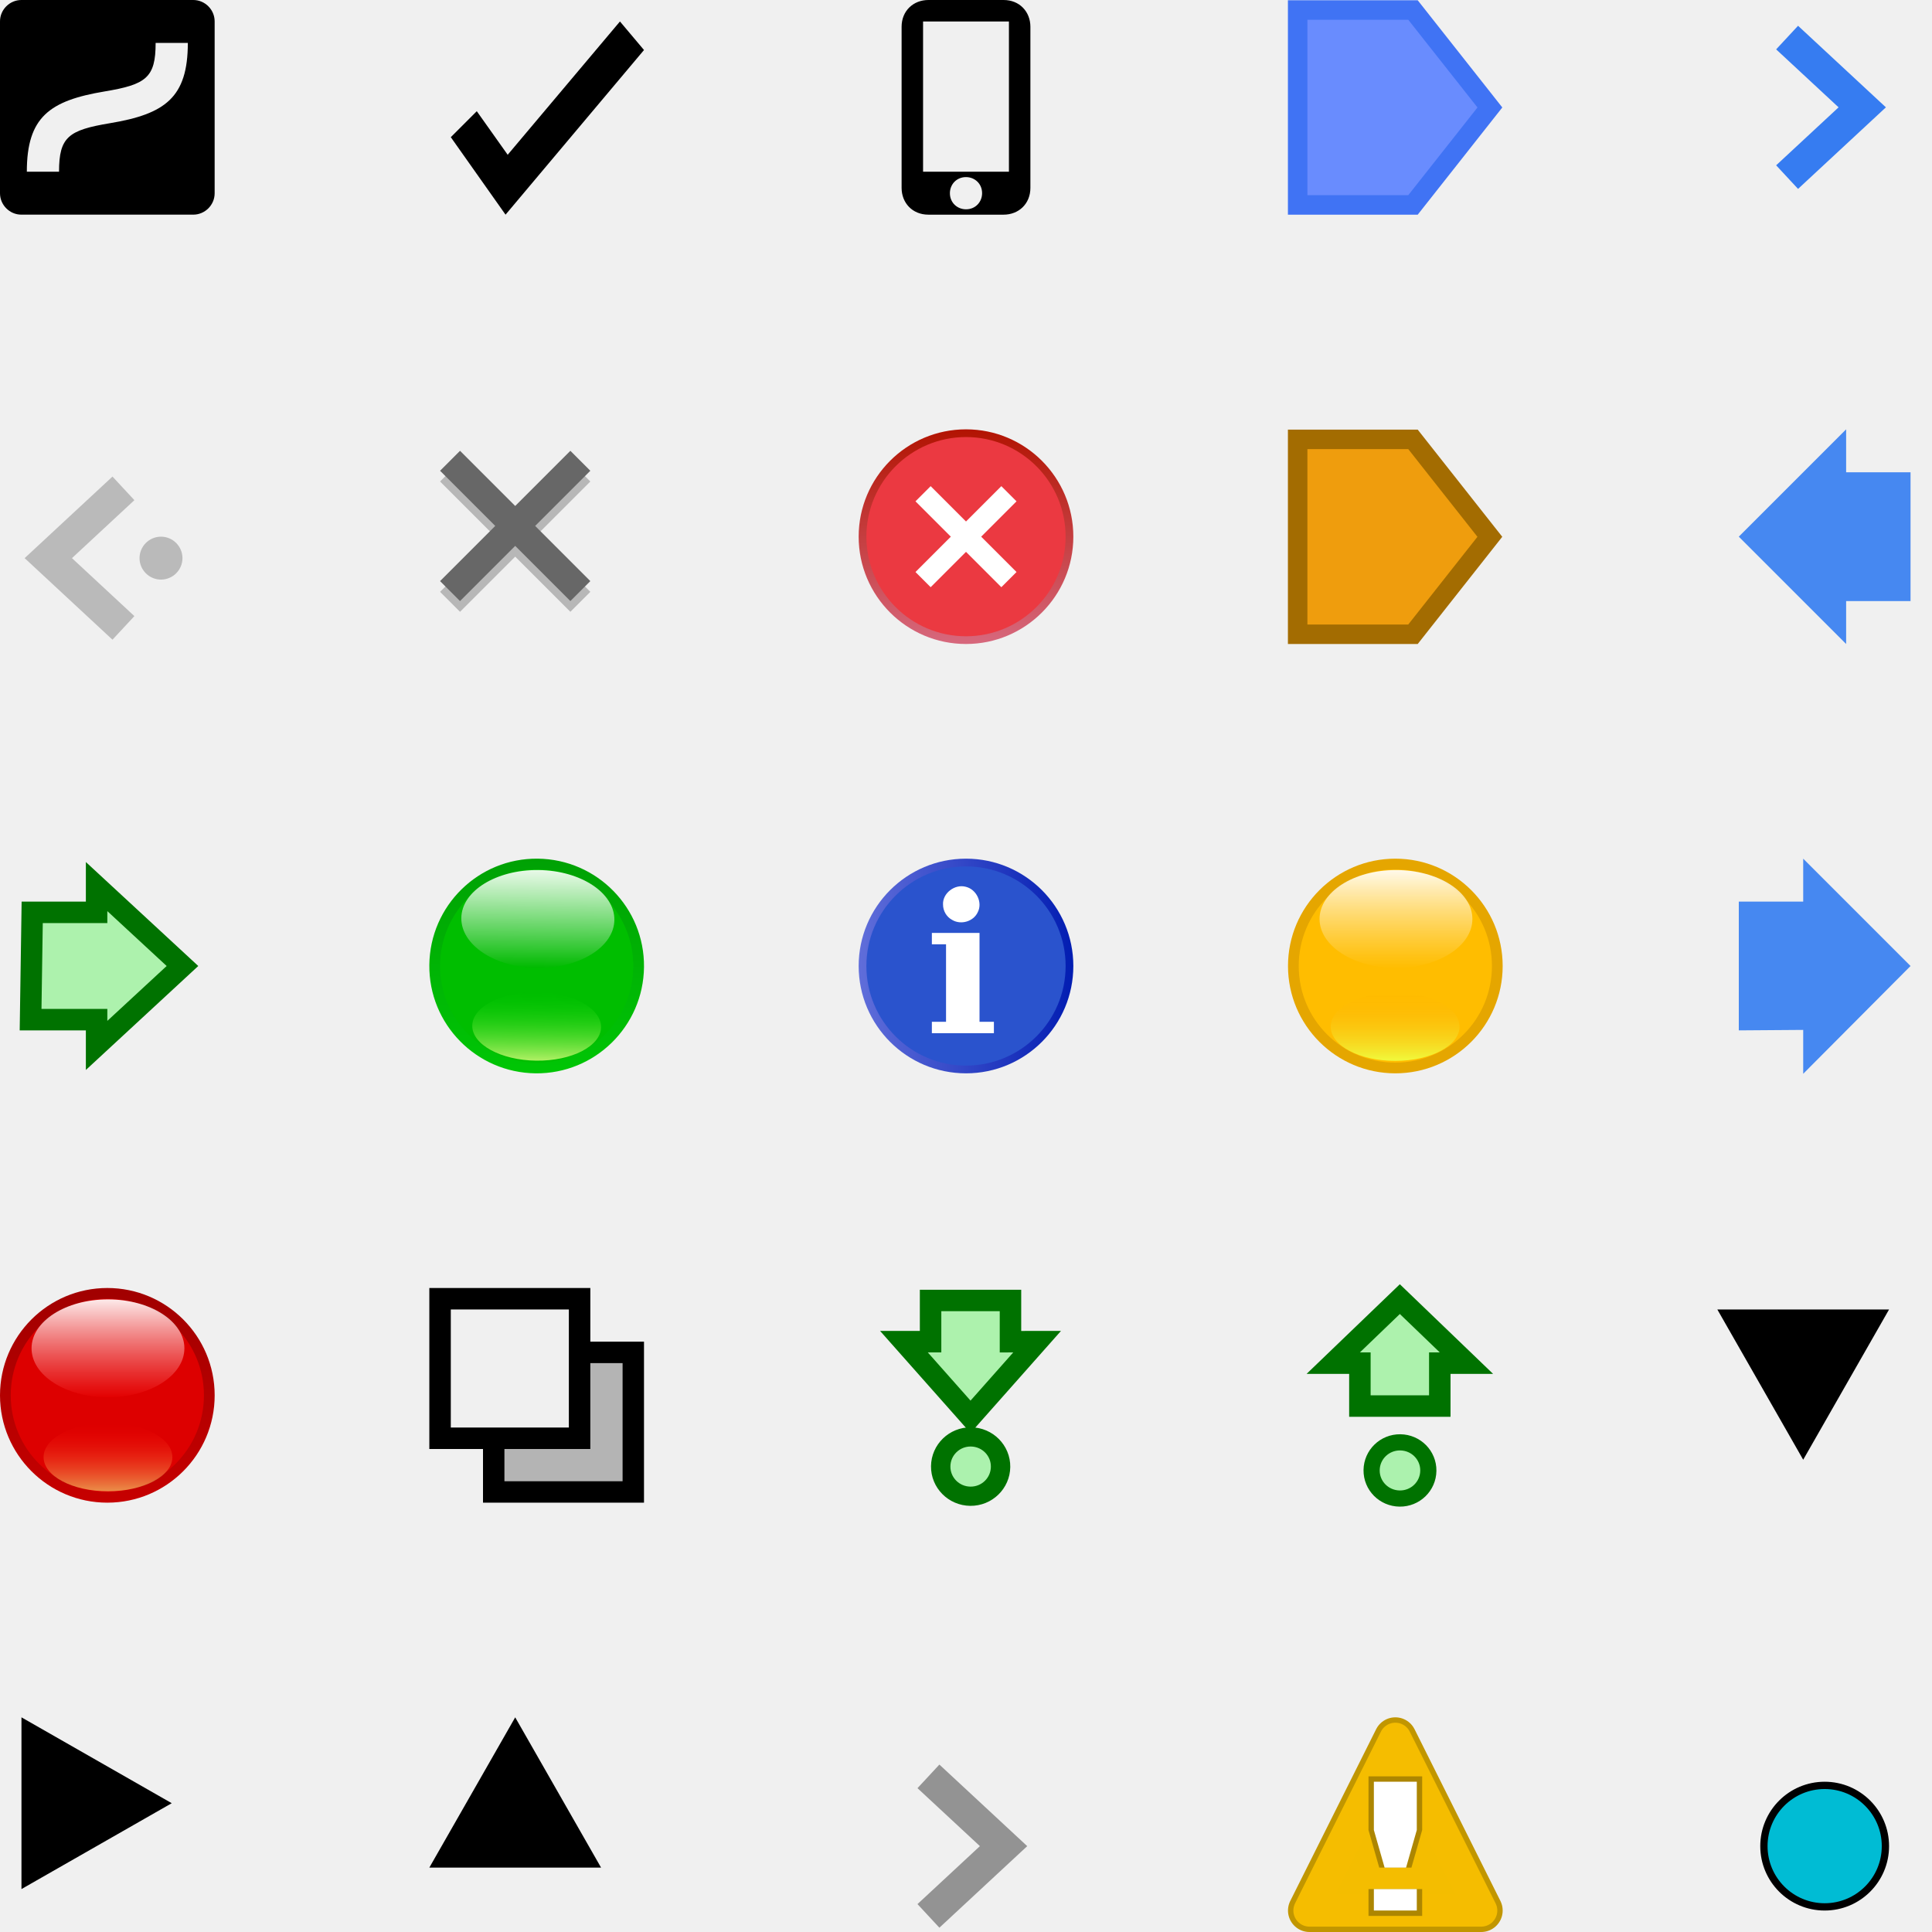
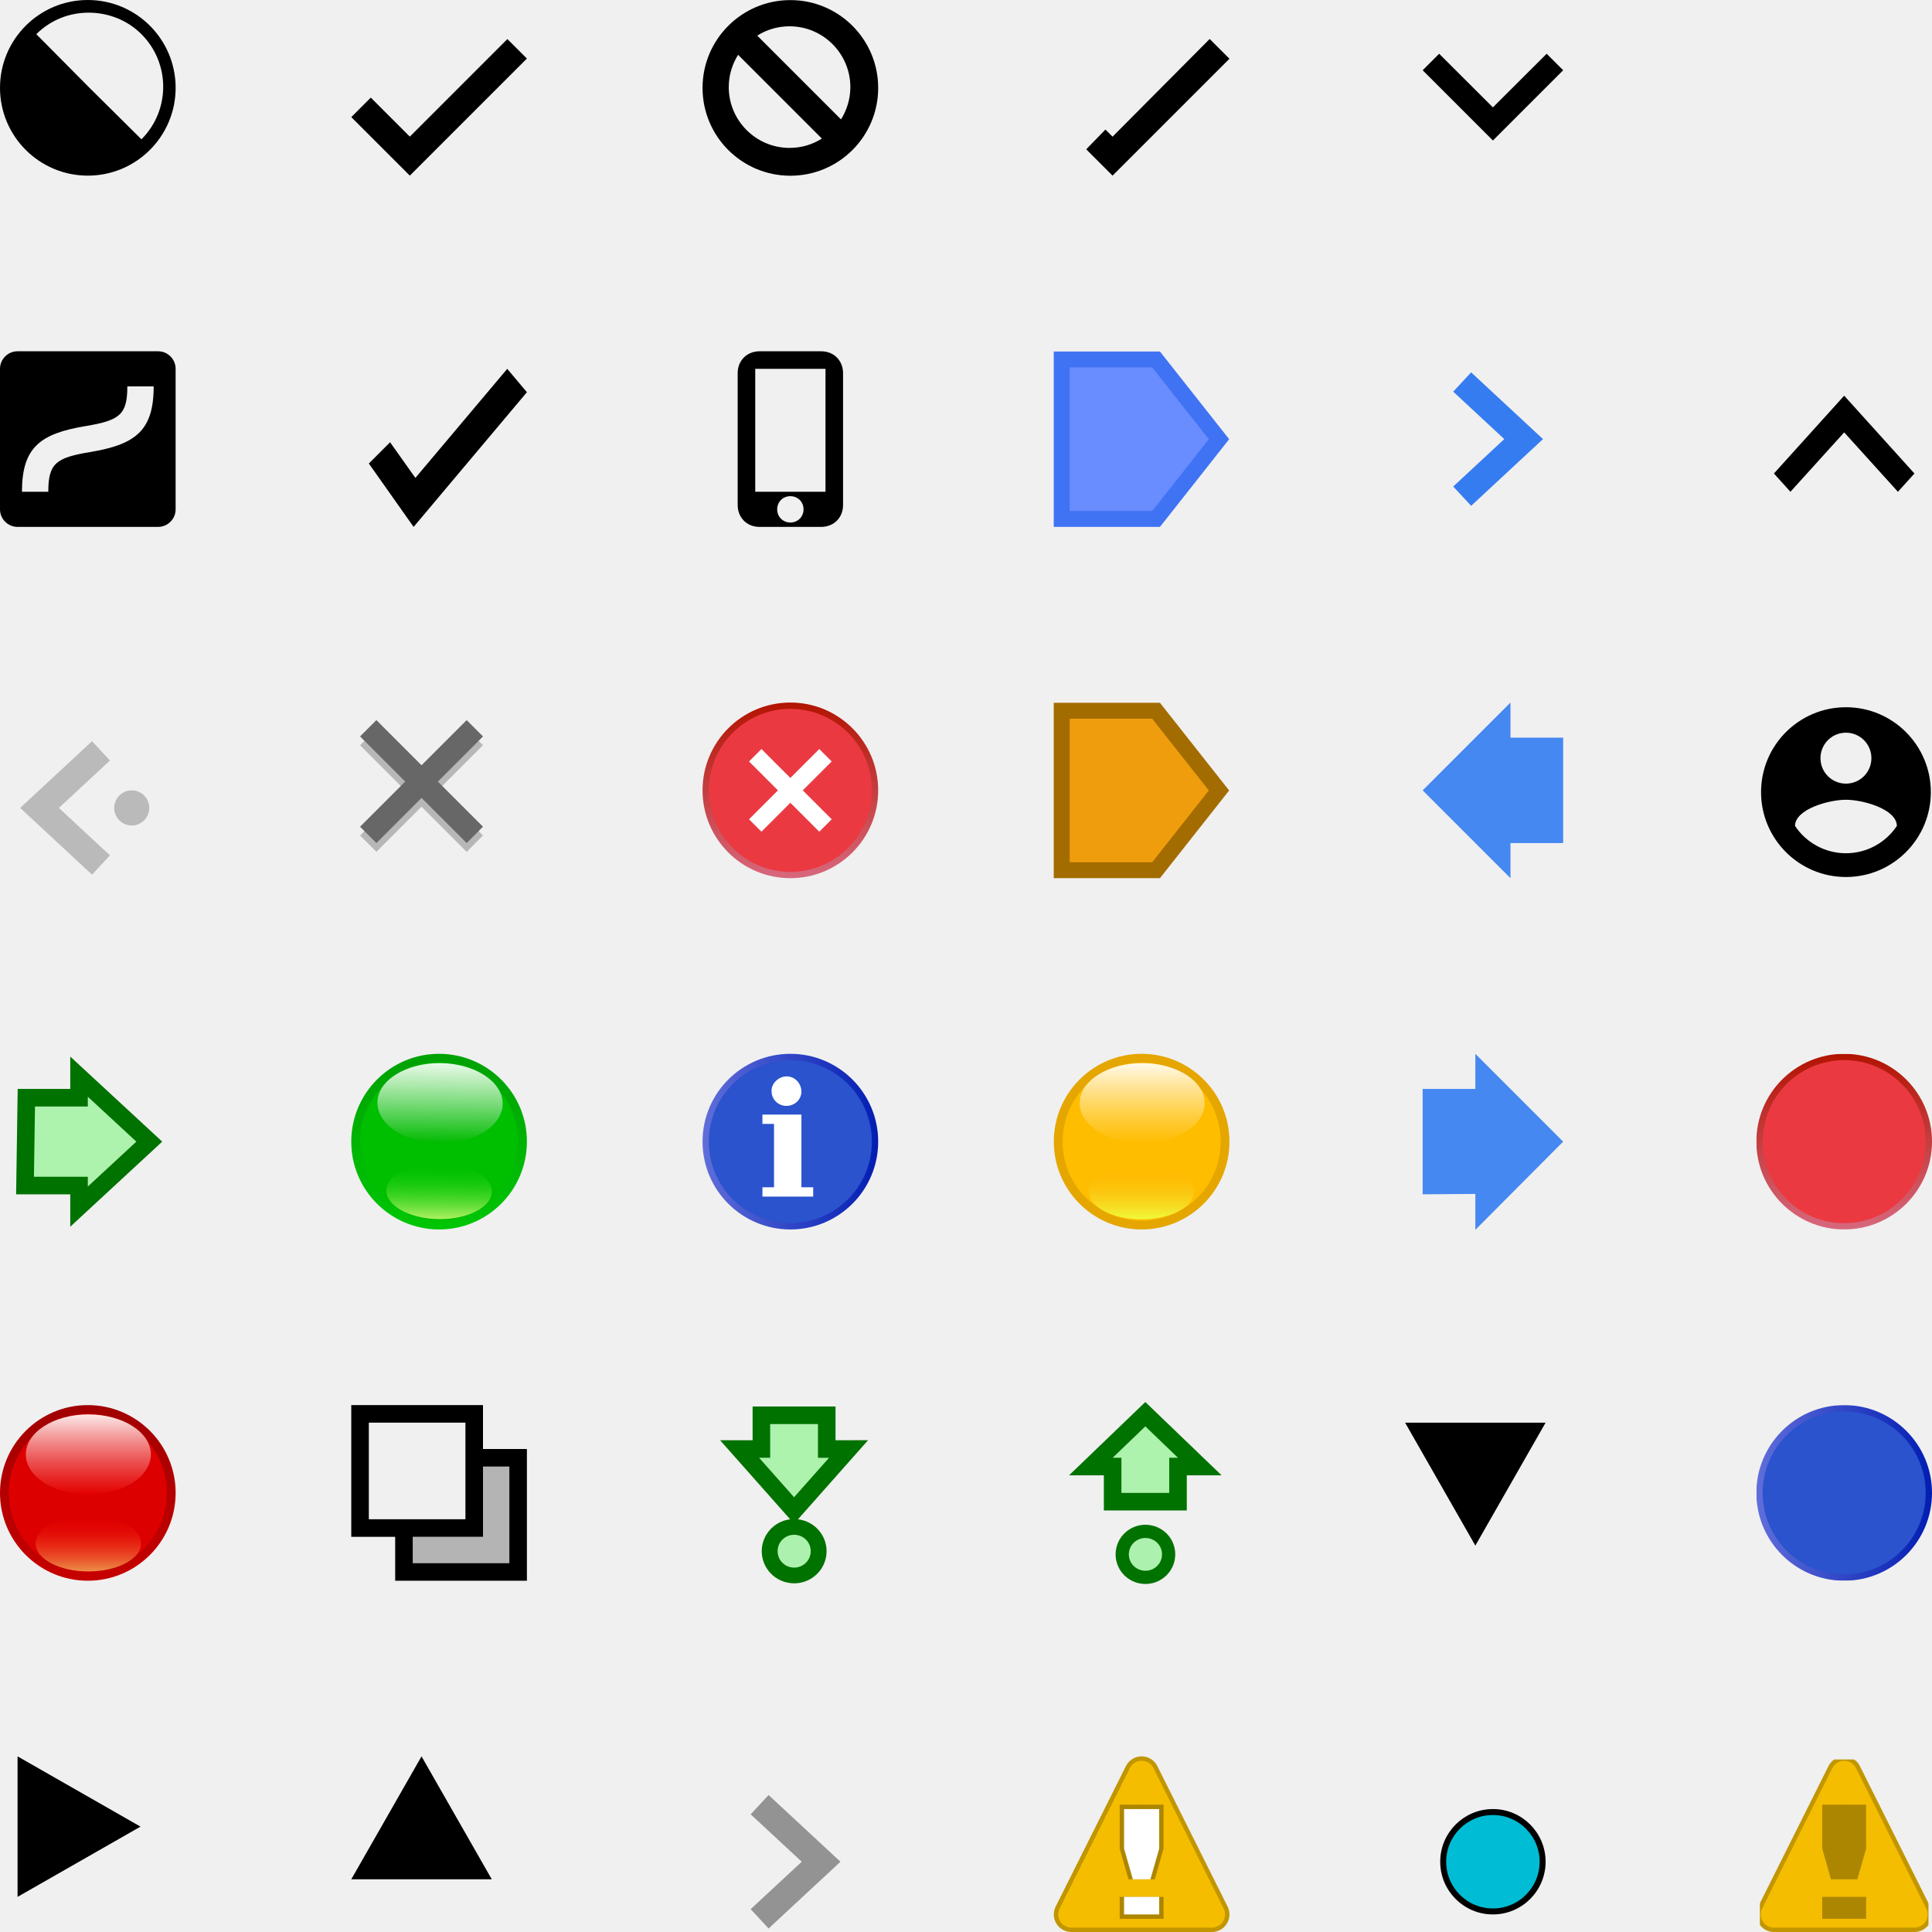
- <svg xmlns="http://www.w3.org/2000/svg" xmlns:xlink="http://www.w3.org/1999/xlink" width="90" height="90" id="svg4185" version="1.1">
-   <defs id="defs4457" />
-   <g id="g4187">
+ <svg xmlns="http://www.w3.org/2000/svg" xmlns:xlink="http://www.w3.org/1999/xlink" width="110" height="110" id="svg4185" version="1.1">
+   <defs id="defs4457">
+     <linearGradient id="sprite9_a-2" x1="113" x2="127" y1="104" y2="104" gradientTransform="matrix(0.71429,0,0,0.71429,-0.714,-69.286)" gradientUnits="userSpaceOnUse" xlink:href="#sprite9_d-9" />
+     <linearGradient id="sprite9_d-9">
+       <stop stop-color="#606eda" offset="0" id="stop4292-1" />
+       <stop stop-color="#021db2" offset="1" id="stop4294-2" />
+     </linearGradient>
+     <linearGradient id="sprite6_a-0" x2="24" gradientTransform="matrix(0,-0.41667,-0.41667,0,25,10)" gradientUnits="userSpaceOnUse" xlink:href="#sprite6_b-6" />
+     <linearGradient id="sprite6_b-6">
+       <stop stop-color="#d7687d" offset="0" id="stop4236-2" />
+       <stop stop-color="#b21402" offset="1" id="stop4238-6" />
+     </linearGradient>
+   </defs>
+   <g id="g4187" transform="translate(0,20)">
    <path transform="translate(-80,-20)" d="m 80,20.995 c 0,-0.55 0.456,-0.995 0.995,-0.995 h 8.009 c 0.55,0 0.995,0.456 0.995,0.995 v 8.009 c 0,0.55 -0.456,0.995 -0.995,0.995 H 80.995 C 80.446,30 80,29.544 80,29.004 z m 5.123,4.744 c 2.567,-0.428 3.627,-1.193 3.627,-3.74 h -1.5 c 0,1.62 -0.441,1.938 -2.373,2.26 -2.567,0.428 -3.627,1.193 -3.627,3.74 h 1.5 c 0,-1.62 0.441,-1.938 2.373,-2.26 z" id="path4191" />
  </g>
-   <g transform="translate(20,0)" id="g4193">
+   <g transform="translate(20,20)" id="g4193">
    <path transform="translate(-128,-109)" d="m 131.65,116.21 -1.44,-2.03 -1.21,1.21 2.55,3.61 6.45,-7.67 -1.12,-1.33 z" id="path4197" />
  </g>
-   <g transform="translate(0,20)" id="g4199">
+   <g transform="translate(0,40)" id="g4199">
    <path transform="translate(-40,-19)" d="m 46.5,25 c 0,0.55 0.45,1 1,1 0.55,0 1,-0.45 1,-1 0,-0.55 -0.45,-1 -1,-1 -0.55,0 -1,0.45 -1,1" id="path4203" style="fill:#bababa" />
    <path transform="translate(-40,-19)" d="m 45.75,21.75 -3.5,3.25 3.5,3.25" id="path4205" style="fill:none;stroke:#bababa;stroke-width:1.5" />
  </g>
-   <g transform="translate(20,20)" id="g4207">
+   <g transform="translate(20,40)" id="g4207">
    <path transform="translate(-177,-98)" d="m 184.5,100.43 -0.93,-0.93 -2.57,2.57 -2.57,-2.57 -0.93,0.93 2.57,2.57 -2.57,2.57 0.93,0.93 2.57,-2.57 2.57,2.57 0.93,-0.93 -2.57,-2.57 2.57,-2.57 z" id="path4211" style="fill-opacity:0.24" />
    <path transform="translate(-177,-98)" d="M 184.5,99.93 183.57,99 181,101.57 178.43,99 l -0.93,0.93 2.57,2.57 -2.57,2.57 0.93,0.93 2.57,-2.57 2.57,2.57 0.93,-0.93 -2.57,-2.57 2.57,-2.57 z" id="path4213" style="fill:#676767" />
  </g>
-   <g transform="translate(40,0)" id="g4215">
+   <g transform="translate(40,20)" id="g4215">
    <path transform="translate(-100,0)" d="m 103.25,-4.7795e-7 c -0.7,0 -1.25,0.5 -1.25,1.25 v 7.5 c 0,0.7 0.5,1.25 1.25,1.25 h 3.5 c 0.7,0 1.25,-0.5 1.25,-1.25 v -7.5 C 108,0.55 107.5,-4.7795e-7 106.75,-4.7795e-7 z M 103,1 h 4 V 8 h -4 z m 2,7.25 c 0.4,0 0.75,0.3 0.75,0.75 0,0.4 -0.3,0.75 -0.75,0.75 -0.4,0 -0.75,-0.3 -0.75,-0.75 0,-0.4 0.3,-0.75 0.75,-0.75 z" id="path4219" />
  </g>
-   <g transform="translate(40,20)" id="g4221">
+   <g transform="translate(40,40)" id="g4221">
    <path transform="translate(-20,0)" d="m 25,-4.7795e-7 c -2.76,0 -5,2.24 -5,5 0,2.76 2.24,5 5,5 2.76,0 5,-2.24 5,-5 C 30,2.24 27.76,-4.7795e-7 25,-4.7795e-7" id="path4225" style="fill:url(#sprite6_a)" />
    <path transform="translate(-20,0)" d="m 20.36,5 c 0,2.56 2.08,4.64 4.64,4.64 2.56,0 4.64,-2.08 4.64,-4.64 0,-2.56 -2.08,-4.64 -4.64,-4.64 -2.56,0 -4.64,2.08 -4.64,4.64" id="path4227" style="fill:#eb3941" />
    <path transform="translate(-20,0)" d="m 23,3 4,4" id="path4229" style="stroke:#ffffff" />
    <path transform="translate(-20,0)" d="M 27,3 23,7" id="path4231" style="stroke:#ffffff" />
    <defs id="defs4233">
      <linearGradient id="sprite6_b">
        <stop stop-color="#d7687d" offset="0" id="stop4236" />
        <stop stop-color="#b21402" offset="1" id="stop4238" />
      </linearGradient>
      <linearGradient id="sprite6_a" x2="24" gradientTransform="matrix(0,-0.41667,-0.41667,0,25,10)" gradientUnits="userSpaceOnUse" xlink:href="#sprite6_b" />
    </defs>
  </g>
-   <path style="fill:#adf2ad;stroke:#007200;stroke-width:1;stroke-miterlimit:4;stroke-dasharray:none" id="path4245" d="M 4.5,41.3 8.5,45 4.5,48.7 l 0,-1.2 -3.075,0 0.075,-5 3,0 z" />
-   <g transform="translate(20,40)" id="g4247">
+   <path style="fill:#adf2ad;stroke:#007200;stroke-width:1;stroke-miterlimit:4;stroke-dasharray:none" id="path4245" d="M 4.5,61.3 8.5,65 4.5,68.7 l 0,-1.2 -3.075,0 0.075,-5 3,0 z" />
+   <g transform="translate(20,60)" id="g4247">
    <path transform="translate(-140,0)" d="m 144.95,10 c -2.76,-0.03 -4.98,-2.29 -4.95,-5.05 0.03,-2.76 2.29,-4.98 5.05,-4.95 2.76,0.03 4.98,2.29 4.95,5.05 -0.03,2.76 -2.29,4.98 -5.05,4.95 z" id="path4251" style="fill:url(#sprite8_a)" />
    <path transform="translate(-140,0)" d="m 149.5,5.05 c -0.03,2.49 -2.06,4.48 -4.55,4.45 -2.49,-0.03 -4.48,-2.06 -4.45,-4.55 0.03,-2.49 2.06,-4.48 4.55,-4.45 2.49,0.03 4.48,2.06 4.45,4.55 z" id="path4253" style="fill:#00be00" />
    <path transform="translate(-140,0)" d="m 145.08,0.53 c 1.97,0.02 3.55,1.06 3.54,2.32 -0.01,1.26 -1.62,2.26 -3.59,2.24 -1.97,-0.02 -3.55,-1.06 -3.54,-2.32 0.01,-1.26 1.62,-2.26 3.59,-2.24 z" id="path4255" style="fill:url(#sprite8_b)" />
    <path transform="translate(-140,0)" d="m 144.98,9.41 c 1.66,0.02 3.01,-0.68 3.02,-1.56 0.01,-0.88 -1.33,-1.61 -2.98,-1.63 -1.66,-0.02 -3.01,0.68 -3.02,1.56 -0.01,0.88 1.33,1.61 2.98,1.63 z" id="path4257" style="fill:url(#sprite8_c)" />
    <defs id="defs4259">
      <linearGradient id="sprite8_j">
        <stop stop-color="#00d600" stop-opacity="0" offset="0" id="stop4262" />
        <stop stop-color="#d8fc7b" stop-opacity=".81" offset="1" id="stop4264" />
      </linearGradient>
      <linearGradient id="sprite8_k">
        <stop stop-color="#00ba00" offset="0" id="stop4267" />
        <stop stop-color="#fff" stop-opacity=".91" offset="1" id="stop4269" />
      </linearGradient>
      <linearGradient id="sprite8_l">
        <stop stop-color="#00a104" offset="0" id="stop4272" />
        <stop stop-color="#00c605" offset="1" id="stop4274" />
      </linearGradient>
      <linearGradient id="sprite8_c" x1="227.88" x2="235.12" y1="103.16" y2="103.16" gradientTransform="matrix(-0.0048,0.4396,0.78038,0.00853,65.608,-94.834)" gradientUnits="userSpaceOnUse" xlink:href="#sprite8_j" />
      <linearGradient id="sprite8_b" x1="227.88" x2="235.12" y1="103.16" y2="103.16" gradientTransform="matrix(0.00687,-0.62923,0.9267,0.01012,47.871,147.44)" gradientUnits="userSpaceOnUse" xlink:href="#sprite8_k" />
      <linearGradient id="sprite8_a" x1="227.88" x2="235.12" y1="103.16" y2="103.16" gradientTransform="matrix(-0.01507,1.3791,-1.3006,-0.0142,282.66,-312.8)" gradientUnits="userSpaceOnUse" xlink:href="#sprite8_l" />
    </defs>
  </g>
-   <g transform="translate(40,40)" id="g4279">
+   <g transform="translate(40,60)" id="g4279">
    <path transform="translate(-80,0)" d="m 85,-4.7795e-7 c -2.76,0 -5,2.24 -5,5 0,2.76 2.24,5 5,5 2.76,0 5,-2.24 5,-5 C 90,2.24 87.76,-4.7795e-7 85,-4.7795e-7" id="path4283" style="fill:url(#sprite9_a)" />
    <path transform="translate(-80,0)" d="m 80.36,5 c 0,2.56 2.08,4.64 4.64,4.64 2.56,0 4.64,-2.08 4.64,-4.64 0,-2.56 -2.08,-4.64 -4.64,-4.64 -2.56,0 -4.64,2.08 -4.64,4.64" id="path4285" style="fill:#2a53cd" />
    <path transform="translate(-80,0)" d="m 83.93,2.14 c -0.03,-0.53 0.55,-0.97 1.06,-0.83 0.5,0.12 0.79,0.73 0.56,1.18 -0.2,0.44 -0.79,0.61 -1.2,0.36 C 84.09,2.71 83.93,2.43 83.93,2.14 z m 1.7,5.46 H 86.3 V 8.13 H 83.41 V 7.6 h 0.66 V 3.99 H 83.41 V 3.46 h 2.22 V 7.6 z" id="path4287" style="fill:#ffffff" />
    <defs id="defs4289">
      <linearGradient id="sprite9_d">
        <stop stop-color="#606eda" offset="0" id="stop4292" />
        <stop stop-color="#021db2" offset="1" id="stop4294" />
      </linearGradient>
      <linearGradient id="sprite9_a" x1="113" x2="127" y1="104" y2="104" gradientTransform="matrix(0.71429,0,0,0.71429,-0.714,-69.286)" gradientUnits="userSpaceOnUse" xlink:href="#sprite9_d" />
    </defs>
  </g>
-   <g transform="translate(60,0)" id="g4297">
+   <g transform="translate(60,20)" id="g4297">
    <path transform="translate(-160,-20)" d="m 160.45,20.467 v 9.079 h 5.373 l 3.582,-4.54 -3.582,-4.539 z" id="path4301" style="fill:#698cfe;stroke:#4073f4;stroke-width:0.908" />
  </g>
-   <g transform="translate(60,20)" id="g4303">
+   <g transform="translate(60,40)" id="g4303">
    <path transform="translate(-140,-20)" d="m 140.45,20.467 v 9.079 h 5.372 l 3.581,-4.54 -3.581,-4.539 z" id="path4307" style="fill:#ef9d0d;stroke:#a36c01;stroke-width:0.908" />
  </g>
-   <g transform="translate(60,40)" id="g4309">
+   <g transform="translate(60,60)" id="g4309">
    <path transform="translate(-160,0)" d="m 165,10 c -2.76,0 -5,-2.24 -5,-5 0,-2.76 2.24,-5 5,-5 2.76,0 5,2.24 5,5 0,2.76 -2.24,5 -5,5 z" id="path4313" style="fill:#e5a600" />
    <path transform="translate(-160,0)" d="m 169.5,5 c 0,2.49 -2.01,4.5 -4.5,4.5 -2.49,0 -4.5,-2.01 -4.5,-4.5 0,-2.49 2.01,-4.5 4.5,-4.5 2.49,0 4.5,2.01 4.5,4.5 z" id="path4315" style="fill:#ffbd00" />
    <path transform="translate(-160,0)" d="m 165.03,0.53 c 1.97,0 3.56,1.02 3.56,2.28 0,1.26 -1.59,2.28 -3.56,2.28 -1.97,0 -3.56,-1.02 -3.56,-2.28 0,-1.26 1.59,-2.28 3.56,-2.28 z" id="path4317" style="fill:url(#sprite12_a)" />
    <path transform="translate(-160,0)" d="m 164.99,9.42 c 1.66,0 3,-0.71 3,-1.59 0,-0.88 -1.34,-1.59 -3,-1.59 -1.66,0 -3,0.71 -3,1.59 0,0.88 1.34,1.59 3,1.59 z" id="path4319" style="fill:url(#sprite12_b)" />
    <defs id="defs4321">
      <linearGradient id="sprite12_l">
        <stop stop-color="#ffa801" stop-opacity="0" offset="0" id="stop4324" />
        <stop stop-color="#f0fb3d" offset="1" id="stop4326" />
      </linearGradient>
      <linearGradient id="sprite12_m">
        <stop stop-color="#ffbd00" stop-opacity=".65" offset="0" id="stop4329" />
        <stop stop-color="#fff" stop-opacity=".91" offset="1" id="stop4331" />
      </linearGradient>
      <linearGradient id="sprite12_b" x1="227.88" x2="235.12" y1="103.16" y2="103.16" gradientTransform="matrix(0,0.43966,0.78049,0,84.444,-93.924)" gradientUnits="userSpaceOnUse" xlink:href="#sprite12_l" />
      <linearGradient id="sprite12_a" x1="227.88" x2="235.12" y1="103.16" y2="103.16" gradientTransform="matrix(0,-0.62931,0.92683,0,69.47,148.53)" gradientUnits="userSpaceOnUse" xlink:href="#sprite12_m" />
    </defs>
  </g>
-   <g transform="translate(0,60)" id="g4335">
+   <g transform="translate(0,80)" id="g4335">
    <path transform="translate(-120,0)" d="m 125,10 c -2.76,0 -5,-2.24 -5,-5 0,-2.76 2.24,-5 5,-5 2.76,0 5,2.24 5,5 0,2.76 -2.24,5 -5,5 z" id="path4339" style="fill:url(#sprite13_a)" />
    <path transform="translate(-120,0)" d="m 129.5,5 c 0,2.49 -2.01,4.5 -4.5,4.5 -2.49,0 -4.5,-2.01 -4.5,-4.5 0,-2.49 2.01,-4.5 4.5,-4.5 2.49,0 4.5,2.01 4.5,4.5 z" id="path4341" style="fill:#dd0000" />
    <path transform="translate(-120,0)" d="m 125.03,0.53 c 1.97,0 3.56,1.02 3.56,2.28 0,1.26 -1.59,2.28 -3.56,2.28 -1.97,0 -3.56,-1.02 -3.56,-2.28 0,-1.26 1.59,-2.28 3.56,-2.28 z" id="path4343" style="fill:url(#sprite13_b)" />
    <path transform="translate(-120,0)" d="m 125.03,9.47 c 1.66,0 3,-0.71 3,-1.59 0,-0.88 -1.34,-1.59 -3,-1.59 -1.66,0 -3,0.71 -3,1.59 0,0.88 1.34,1.59 3,1.59 z" id="path4345" style="fill:url(#sprite13_c)" />
    <defs id="defs4347">
      <linearGradient id="sprite13_g">
        <stop stop-color="red" stop-opacity="0" offset="0" id="stop4350" />
        <stop stop-color="#f0cb68" stop-opacity=".71" offset="1" id="stop4352" />
      </linearGradient>
      <linearGradient id="sprite13_h">
        <stop stop-color="#e60000" stop-opacity=".65" offset="0" id="stop4355" />
        <stop stop-color="#fff" stop-opacity=".91" offset="1" id="stop4357" />
      </linearGradient>
      <linearGradient id="sprite13_i">
        <stop stop-color="#a10000" offset="0" id="stop4360" />
        <stop stop-color="#c60000" offset="1" id="stop4362" />
      </linearGradient>
      <linearGradient id="sprite13_c" x1="227.88" x2="235.12" y1="103.16" y2="103.16" gradientTransform="matrix(0,0.43966,0.78049,0,44.488,-93.88)" gradientUnits="userSpaceOnUse" xlink:href="#sprite13_g" />
      <linearGradient id="sprite13_b" x1="227.88" x2="235.12" y1="103.16" y2="103.16" gradientTransform="matrix(0,-0.62931,0.92683,0,29.47,148.53)" gradientUnits="userSpaceOnUse" xlink:href="#sprite13_h" />
      <linearGradient id="sprite13_a" x1="227.88" x2="235.12" y1="103.16" y2="103.16" gradientTransform="matrix(0,1.3793,-1.3008,0,259.08,-314.35)" gradientUnits="userSpaceOnUse" xlink:href="#sprite13_i" />
    </defs>
  </g>
-   <g transform="translate(20,60)" id="g4367">
+   <g transform="translate(20,80)" id="g4367">
    <path transform="translate(-60,-20)" d="M 60,20 H 70 V 30 H 60 z" id="path4371" style="fill:none" />
    <path transform="translate(-60,-20)" d="M 67.5,22.5 V 20 H 60 v 7.5 h 2.5 V 30 H 70 V 22.5 z M 61,21 h 5.5 v 5.5 H 61 z m 2.5,6.5 h 4 v -4 H 69 V 29 h -5.5 z" id="path4373" />
    <path d="m 3.5,7.5 h 4 v -4 H 9 V 9 H 3.5 z" id="path4375" style="fill-opacity:0.25" />
  </g>
-   <g id="g4383" style="fill:#acf2ae;stroke:#007200;stroke-width:2.577" transform="translate(40,60)">
+   <g id="g4383" style="fill:#acf2ae;stroke:#007200;stroke-width:2.577" transform="translate(40,80)">
    <path transform="matrix(0.29356,0,0,0.2909,-37.35,6.864)" d="m 144.95,10 c -2.76,-0.03 -4.98,-2.29 -4.95,-5.05 0.03,-2.76 2.29,-4.98 5.05,-4.95 2.76,0.03 4.98,2.29 4.95,5.05 -0.03,2.76 -2.29,4.98 -5.05,4.95 z" id="path4385" />
    <path transform="matrix(0.29356,0,0,0.2909,-37.35,6.864)" d="m 149.5,5.05 c -0.03,2.49 -2.06,4.48 -4.55,4.45 -2.49,-0.03 -4.48,-2.06 -4.45,-4.55 0.03,-2.49 2.06,-4.48 4.55,-4.45 2.49,0.03 4.48,2.06 4.45,4.55 z" id="path4387" />
  </g>
-   <path d="M 48.313,62.5 45.211,66 42.109,62.5 l 1.241,0 0,-1.919 3.722,0 0,1.92 z" id="path4389" style="fill:#adf2ad;stroke:#007200;stroke-width:1;stroke-miterlimit:4;stroke-dasharray:none" />
-   <path d="m 66.537,68.514 c -0.009,0.724 -0.605,1.303 -1.336,1.294 -0.731,-0.009 -1.315,-0.599 -1.306,-1.324 0.009,-0.724 0.605,-1.303 1.336,-1.294 0.731,0.009 1.315,0.599 1.306,1.323 z" id="path4397" style="fill:#acf2ae;stroke:#007200;stroke-width:0.753" />
-   <path d="m 62.108,63.5 3.102,-2.982 3.102,2.982 -1.241,0 0,2 -3.722,0 0,-2 z" id="path4399" style="fill:#adf2ad;stroke:#007200;stroke-width:1;stroke-miterlimit:4;stroke-dasharray:none" />
-   <g transform="translate(80,0)" id="g4401">
+   <path d="M 48.313,82.5 45.211,86 42.109,82.5 l 1.241,0 0,-1.919 3.722,0 0,1.92 z" id="path4389" style="fill:#adf2ad;stroke:#007200;stroke-width:1;stroke-miterlimit:4;stroke-dasharray:none" />
+   <path d="m 66.537,88.514 c -0.009,0.724 -0.605,1.303 -1.336,1.294 -0.731,-0.009 -1.315,-0.599 -1.306,-1.324 0.009,-0.724 0.605,-1.303 1.336,-1.294 0.731,0.009 1.315,0.599 1.306,1.323 z" id="path4397" style="fill:#acf2ae;stroke:#007200;stroke-width:0.753" />
+   <path d="m 62.108,83.5 3.102,-2.982 3.102,2.982 -1.241,0 0,2 -3.722,0 0,-2 z" id="path4399" style="fill:#adf2ad;stroke:#007200;stroke-width:1;stroke-miterlimit:4;stroke-dasharray:none" />
+   <g transform="translate(80,20)" id="g4401">
    <path transform="translate(-20,-20)" d="m 23.25,21.75 3.5,3.25 -3.5,3.25" id="path4405" style="fill:none;stroke:#367cf1;stroke-width:1.5" />
  </g>
-   <g transform="translate(80,20)" id="g4407">
+   <g transform="translate(80,40)" id="g4407">
    <path transform="translate(-180,-20)" d="m 186,20 -5,5 5,5 v -2 h 3 v -6 h -3 z" id="path4411" style="fill:#4688f1" />
  </g>
-   <g transform="translate(80,40)" id="g4413">
+   <g transform="translate(80,60)" id="g4413">
    <path transform="matrix(-1,0,0,1,190,-19.955)" d="m 186,19.955 -5,5 5,5.022 0,-2.045 3,0.022 0,-6 -3,0 z" id="path4417" style="fill:#4688f1" />
  </g>
-   <g transform="translate(80,60)" id="g4419">
+   <g transform="translate(80,80)" id="g4419">
    <path transform="translate(-20,-98)" d="m 24,106 4,-7 h -8" id="path4423" />
  </g>
-   <g transform="translate(0,80)" id="g4425">
+   <g transform="translate(0,100)" id="g4425">
    <path transform="translate(-4,-98)" d="M 12,102 5,98 v 8" id="path4429" />
  </g>
-   <g transform="translate(20,80)" id="g4431">
+   <g transform="translate(20,100)" id="g4431">
    <path transform="translate(-4,-111)" d="m 8,111 4,7 H 4" id="path4435" />
  </g>
-   <g transform="translate(40,80)" id="g4437">
+   <g transform="translate(40,100)" id="g4437">
    <path transform="translate(0,-19)" d="m 3.25,21.75 3.5,3.25 -3.5,3.25" id="path4441" style="fill:none;stroke:#939393;stroke-width:1.5" />
  </g>
-   <g transform="translate(60,80)" id="g4443">
+   <g transform="translate(60,100)" id="g4443">
    <path transform="translate(-60,0)" d="m 61,9 4,-8 4,8 z" id="path4447" style="stroke:#c19600;stroke-width:2;stroke-linejoin:round" />
    <path transform="translate(-60,0)" d="m 61,9 4,-8 4,8 z" id="path4449" style="fill:#f4bd00;stroke:#f5bd00;stroke-width:1.5;stroke-linejoin:round" />
    <path transform="translate(-60,0)" d="m 63.75,2.75 h 2.5 v 2.5 L 65.75,7 h -1.5 l -0.5,-1.75 v -2.5 m 0,5.25 h 2.5 v 1.25 h -2.5" id="path4451" style="fill:#ad8601" />
    <path transform="translate(-60,0)" d="m 64,3 h 2 V 5.25 L 65.5,7 h -1 L 64,5.25 V 3 m 0,5 h 2 v 1 h -2" id="path4453" style="fill:#ffffff" />
  </g>
-   <text xml:space="preserve" style="font-size:8px;font-style:normal;font-weight:normal;line-height:125%;letter-spacing:0px;word-spacing:0px;fill:#cccccc;fill-opacity:1;stroke:none;font-family:Sans" x="3.051" y="98.387" id="text5191">
-     <tspan id="tspan5193" x="3.051" y="98.387">a</tspan>
-   </text>
-   <text xml:space="preserve" style="font-size:8px;font-style:normal;font-weight:normal;line-height:125%;letter-spacing:0px;word-spacing:0px;fill:#cccccc;fill-opacity:1;stroke:none;font-family:Sans" x="23.051" y="98.387" id="text5191-1">
-     <tspan id="tspan5193-7" x="23.051" y="98.387">b</tspan>
-   </text>
-   <text xml:space="preserve" style="font-size:8px;font-style:normal;font-weight:normal;line-height:125%;letter-spacing:0px;word-spacing:0px;fill:#cccccc;fill-opacity:1;stroke:none;font-family:Sans" x="43.051" y="98.387" id="text5191-7">
-     <tspan id="tspan5193-1" x="43.051" y="98.387">c</tspan>
-   </text>
-   <text xml:space="preserve" style="font-size:8px;font-style:normal;font-weight:normal;line-height:125%;letter-spacing:0px;word-spacing:0px;fill:#cccccc;fill-opacity:1;stroke:none;font-family:Sans" x="63.051" y="98.387" id="text5191-15">
-     <tspan id="tspan5193-9" x="63.051" y="98.387">d</tspan>
-   </text>
-   <text xml:space="preserve" style="font-size:8px;font-style:normal;font-weight:normal;line-height:125%;letter-spacing:0px;word-spacing:0px;fill:#cccccc;fill-opacity:1;stroke:none;font-family:Sans" x="83.051" y="98.387" id="text5191-77">
-     <tspan id="tspan5193-6" x="83.051" y="98.387">e</tspan>
-   </text>
-   <text xml:space="preserve" style="font-size:8px;font-style:normal;font-weight:normal;line-height:125%;letter-spacing:0px;word-spacing:0px;fill:#cccccc;fill-opacity:1;stroke:none;font-family:Sans" x="-7.026" y="87.818" id="text5191-73">
-     <tspan id="tspan5193-65" x="-7.026" y="87.818">1</tspan>
-   </text>
-   <text xml:space="preserve" style="font-size:8px;font-style:normal;font-weight:normal;line-height:125%;letter-spacing:0px;word-spacing:0px;fill:#cccccc;fill-opacity:1;stroke:none;font-family:Sans" x="-6.819" y="67.88" id="text5191-6">
-     <tspan id="tspan5193-3" x="-6.819" y="67.88">2</tspan>
-   </text>
-   <text xml:space="preserve" style="font-size:8px;font-style:normal;font-weight:normal;line-height:125%;letter-spacing:0px;word-spacing:0px;fill:#cccccc;fill-opacity:1;stroke:none;font-family:Sans" x="-6.756" y="47.992" id="text5191-9">
-     <tspan id="tspan5193-4" x="-6.756" y="47.992">3</tspan>
-   </text>
-   <text xml:space="preserve" style="font-size:8px;font-style:normal;font-weight:normal;line-height:125%;letter-spacing:0px;word-spacing:0px;fill:#cccccc;fill-opacity:1;stroke:none;font-family:Sans" x="-6.917" y="27.994" id="text5191-8">
-     <tspan id="tspan5193-12" x="-6.917" y="27.994">4</tspan>
-   </text>
-   <text xml:space="preserve" style="font-size:8px;font-style:normal;font-weight:normal;line-height:125%;letter-spacing:0px;word-spacing:0px;fill:#cccccc;fill-opacity:1;stroke:none;font-family:Sans" x="-7.108" y="8.056" id="text5191-93">
-     <tspan id="tspan5193-90" x="-7.108" y="8.056">5</tspan>
-   </text>
-   <g transform="matrix(1.132076,0,0,1.132075,81.60377,82.60377)" style="fill:#00bcd4;stroke:#000000;stroke-width:0.3" id="g3669">
+   <text xml:space="preserve" style="font-size:8px;font-style:normal;font-weight:normal;line-height:125%;letter-spacing:0px;word-spacing:0px;fill:#cccccc;fill-opacity:1;stroke:none;font-family:Sans" x="3.051" y="118.387" id="text5191">
+     <tspan id="tspan5193" x="3.051" y="118.387">a</tspan>
+   </text>
+   <text xml:space="preserve" style="font-size:8px;font-style:normal;font-weight:normal;line-height:125%;letter-spacing:0px;word-spacing:0px;fill:#cccccc;fill-opacity:1;stroke:none;font-family:Sans" x="23.051" y="118.387" id="text5191-1">
+     <tspan id="tspan5193-7" x="23.051" y="118.387">b</tspan>
+   </text>
+   <text xml:space="preserve" style="font-size:8px;font-style:normal;font-weight:normal;line-height:125%;letter-spacing:0px;word-spacing:0px;fill:#cccccc;fill-opacity:1;stroke:none;font-family:Sans" x="43.051" y="118.387" id="text5191-7">
+     <tspan id="tspan5193-1" x="43.051" y="118.387">c</tspan>
+   </text>
+   <text xml:space="preserve" style="font-size:8px;font-style:normal;font-weight:normal;line-height:125%;letter-spacing:0px;word-spacing:0px;fill:#cccccc;fill-opacity:1;stroke:none;font-family:Sans" x="63.051" y="118.387" id="text5191-15">
+     <tspan id="tspan5193-9" x="63.051" y="118.387">d</tspan>
+   </text>
+   <text xml:space="preserve" style="font-size:8px;font-style:normal;font-weight:normal;line-height:125%;letter-spacing:0px;word-spacing:0px;fill:#cccccc;fill-opacity:1;stroke:none;font-family:Sans" x="83.051" y="118.387" id="text5191-77">
+     <tspan id="tspan5193-6" x="83.051" y="118.387">e</tspan>
+   </text>
+   <text xml:space="preserve" style="font-size:8px;font-style:normal;font-weight:normal;line-height:125%;letter-spacing:0px;word-spacing:0px;fill:#cccccc;fill-opacity:1;stroke:none;font-family:Sans" x="-7.026" y="107.818" id="text5191-73">
+     <tspan id="tspan5193-65" x="-7.026" y="107.818">1</tspan>
+   </text>
+   <text xml:space="preserve" style="font-size:8px;font-style:normal;font-weight:normal;line-height:125%;letter-spacing:0px;word-spacing:0px;fill:#cccccc;fill-opacity:1;stroke:none;font-family:Sans" x="-6.819" y="87.88" id="text5191-6">
+     <tspan id="tspan5193-3" x="-6.819" y="87.88">2</tspan>
+   </text>
+   <text xml:space="preserve" style="font-size:8px;font-style:normal;font-weight:normal;line-height:125%;letter-spacing:0px;word-spacing:0px;fill:#cccccc;fill-opacity:1;stroke:none;font-family:Sans" x="-6.756" y="67.992" id="text5191-9">
+     <tspan id="tspan5193-4" x="-6.756" y="67.992">3</tspan>
+   </text>
+   <text xml:space="preserve" style="font-size:8px;font-style:normal;font-weight:normal;line-height:125%;letter-spacing:0px;word-spacing:0px;fill:#cccccc;fill-opacity:1;stroke:none;font-family:Sans" x="-6.917" y="47.994" id="text5191-8">
+     <tspan id="tspan5193-12" x="-6.917" y="47.994">4</tspan>
+   </text>
+   <text xml:space="preserve" style="font-size:8px;font-style:normal;font-weight:normal;line-height:125%;letter-spacing:0px;word-spacing:0px;fill:#cccccc;fill-opacity:1;stroke:none;font-family:Sans" x="-7.108" y="28.056" id="text5191-93">
+     <tspan id="tspan5193-90" x="-7.108" y="28.056">5</tspan>
+   </text>
+   <g transform="matrix(1.132076,0,0,1.132075,81.60377,102.6038)" style="fill:#00bcd4;stroke:#000000;stroke-width:0.3" id="g3669">
    <circle d="M 5.5,3 C 5.5,4.381 4.381,5.5 3,5.5 1.619,5.5 0.5,4.381 0.5,3 0.5,1.619 1.619,0.5 3,0.5 4.381,0.5 5.5,1.619 5.5,3 z" cx="3" cy="3" r="2.5" id="circle3671" />
  </g>
+   <path style="fill:#000000;fill-opacity:1;stroke-width:0;stroke-miterlimit:4" d="m 5,-3e-7 c -2.761,0 -5,2.239 -5,5 C 0,7.761 2.239,10 5,10 7.761,10 10,7.761 10,5 c 0,-2.761 -2.239,-5 -5,-5 z m 0.048,0.721 c 1.083,1e-6 2.179,0.4 3.005,1.226 1.652,1.652 1.652,4.333 0,5.986 L 5.048,4.952 2.067,1.947 C 2.893,1.121 3.965,0.721 5.048,0.721 z" id="path3255" />
+   <text xml:space="preserve" style="font-size:8px;font-style:normal;font-weight:normal;line-height:125%;letter-spacing:0px;word-spacing:0px;fill:#cccccc;fill-opacity:1;stroke:none;font-family:Sans" x="-6.68" y="8" id="text5191-93-3">
+     <tspan id="tspan5193-90-6" x="-6.68" y="8">6</tspan>
+   </text>
+   <g transform="translate(13.293,-7.438395)" id="g74">
+     <path style="fill:none" id="path80" d="M 4.308,4.525 H 20.54 V 20.757 H 4.308 z" />
+     <path style="fill-rule:evenodd" id="path82" d="M 7.818,12.995 6.707,14.106 10.041,17.438 16.707,10.772 15.596,9.661 10.041,15.217 z" />
+     <g transform="matrix(0.7692308,0,0,0.7692308,19.01469,2.828306)" id="g92">
+       <path transform="translate(-64,0)" d="m 80.44,16.94 c -2.48,0 -4.5,-2.02 -4.5,-4.5 0,-0.88 0.26,-1.7 0.69,-2.39 l 6.2,6.2 c -0.69,0.44 -1.51,0.69 -2.39,0.69 m 4.5,-4.5 c 0,0.88 -0.26,1.7 -0.69,2.39 l -6.2,-6.2 c 0.69,-0.44 1.51,-0.69 2.39,-0.69 2.48,0 4.5,2.02 4.5,4.5 M 80.5,6 C 76.91,6 74,8.91 74,12.5 74,16.09 76.91,19 80.5,19 84.09,19 87,16.09 87,12.5 87,8.91 84.09,6 80.5,6" id="path96" />
+     </g>
+     <path style="fill-rule:evenodd" d="m 55.582,9.657 -5.531,5.563 -0.406,-0.406 -1.094,1.125 1.5,1.5 6.656,-6.656 -1.125,-1.125 z" id="path3185" />
+   </g>
+   <text xml:space="preserve" style="font-size:8px;font-style:normal;font-weight:normal;line-height:125%;letter-spacing:0px;word-spacing:0px;fill:#cccccc;fill-opacity:1;stroke:none;font-family:Sans" x="103.739" y="118.482" id="text5191-77-3">
+     <tspan id="tspan5193-6-6" x="103.739" y="118.482">f</tspan>
+   </text>
+   <g id="g4443-7" transform="translate(100,100)" mask="url(#path4453-6-mask)">
+     <path transform="translate(-60,0)" d="m 61,9 4,-8 4,8 z" id="path4447-5" style="stroke:#c19600;stroke-width:2;stroke-linejoin:round" />
+     <path transform="translate(-60,0)" d="m 61,9 4,-8 4,8 z" id="path4449-3" style="fill:#f4bd00;stroke:#f5bd00;stroke-width:1.5;stroke-linejoin:round" />
+     <path transform="translate(-60,0)" d="m 63.75,2.75 h 2.5 v 2.5 L 65.75,7 h -1.5 l -0.5,-1.75 v -2.5 m 0,5.25 h 2.5 v 1.25 h -2.5" id="path4451-5" style="fill:#ad8601" />
+     <mask id="path4453-6-mask">
+       <path transform="translate(-60,0)" d="m 64,3 h 2 V 5.25 L 65.5,7 h -1 L 64,5.25 V 3 m 0,5 h 2 v 1 h -2" id="path4453-6" style="fill:#000000" />
+       <rect width="10" height="10" style="fill:#ffffff" id="rect8990" />
+     </mask>
+   </g>
+   <g id="g4279-7" transform="translate(100,80)" mask="url(#path4287-3-mask)">
+     <path transform="translate(-80,0)" d="m 85,-4.7795e-7 c -2.76,0 -5,2.24 -5,5 0,2.76 2.24,5 5,5 2.76,0 5,-2.24 5,-5 C 90,2.24 87.76,-4.7795e-7 85,-4.7795e-7" id="path4283-0" style="fill:url(#sprite9_a-2)" />
+     <path transform="translate(-80,0)" d="m 80.36,5 c 0,2.56 2.08,4.64 4.64,4.64 2.56,0 4.64,-2.08 4.64,-4.64 0,-2.56 -2.08,-4.64 -4.64,-4.64 -2.56,0 -4.64,2.08 -4.64,4.64" id="path4285-9" style="fill:#2a53cd" />
+     <mask id="path4287-3-mask">
+       <path transform="translate(-80,0)" d="m 83.93,2.14 c -0.03,-0.53 0.55,-0.97 1.06,-0.83 0.5,0.12 0.79,0.73 0.56,1.18 -0.2,0.44 -0.79,0.61 -1.2,0.36 C 84.09,2.71 83.93,2.43 83.93,2.14 z m 1.7,5.46 H 86.3 V 8.13 H 83.41 V 7.6 h 0.66 V 3.99 H 83.41 V 3.46 h 2.22 V 7.6 z" id="path4287-3" style="fill:#000000" />
+       <rect width="10" height="10" style="fill:#ffffff" id="rect8997" />
+     </mask>
+     <defs id="defs4289-6">
+       <linearGradient id="linearGradient3198">
+         <stop stop-color="#606eda" offset="0" id="stop3200" />
+         <stop stop-color="#021db2" offset="1" id="stop3202" />
+       </linearGradient>
+       <linearGradient id="linearGradient3204" x1="113" x2="127" y1="104" y2="104" gradientTransform="matrix(0.71429,0,0,0.71429,-0.714,-69.286)" gradientUnits="userSpaceOnUse" xlink:href="#sprite9_d-9" />
+     </defs>
+   </g>
+   <g id="g4221-1" transform="translate(100,60)" mask="url(#path4229-9-path4231-2-mask)">
+     <path transform="translate(-20,0)" d="m 25,-4.7795e-7 c -2.76,0 -5,2.24 -5,5 0,2.76 2.24,5 5,5 2.76,0 5,-2.24 5,-5 C 30,2.24 27.76,-4.7795e-7 25,-4.7795e-7" id="path4225-8" style="fill:url(#sprite6_a-0)" />
+     <path transform="translate(-20,0)" d="m 20.36,5 c 0,2.56 2.08,4.64 4.64,4.64 2.56,0 4.64,-2.08 4.64,-4.64 0,-2.56 -2.08,-4.64 -4.64,-4.64 -2.56,0 -4.64,2.08 -4.64,4.64" id="path4227-7" style="fill:#eb3941" />
+     <mask id="path4229-9-path4231-2-mask">
+       <path transform="translate(-20,0)" d="m 23,3 4,4" id="path4229-9" style="stroke:#000000" />
+       <path transform="translate(-20,0)" d="M 27,3 23,7" id="path4231-2" style="stroke:#000000" />
+       <rect width="10" height="10" style="fill:#ffffff" id="rect9010" />
+     </mask>
+     <defs id="defs4233-0">
+       <linearGradient id="linearGradient3257">
+         <stop stop-color="#d7687d" offset="0" id="stop3259" />
+         <stop stop-color="#b21402" offset="1" id="stop3261" />
+       </linearGradient>
+       <linearGradient id="linearGradient3263" x2="24" gradientTransform="matrix(0,-0.41667,-0.41667,0,25,10)" gradientUnits="userSpaceOnUse" xlink:href="#sprite6_b-6" />
+     </defs>
+   </g>
+   <g style="fill:#000000" id="g9271" transform="matrix(0.4833333,0,0,0.4833333,99.3,39.3)">
+     <path id="path9261" d="M 12,2 C 6.48,2 2,6.48 2,12 2,17.52 6.48,22 12,22 17.52,22 22,17.52 22,12 22,6.48 17.52,2 12,2 z m 0,3 c 1.66,0 3,1.34 3,3 0,1.66 -1.34,3 -3,3 C 10.34,11 9,9.66 9,8 9,6.34 10.34,5 12,5 z m 0,14.2 c -2.5,0 -4.71,-1.28 -6,-3.22 0.03,-1.99 4,-3.08 6,-3.08 1.99,0 5.97,1.09 6,3.08 -1.29,1.94 -3.5,3.22 -6,3.22 z" />
+     <path id="path9263" d="M 0,0 H 24 V 24 H 0 z" style="fill:none" />
+   </g>
+   <path style="fill:#000000" d="M 105,22.528 101,26.959 101.94,28 105,24.618 108.06,28 109,26.959 z" id="path3942" />
+   <path style="fill:none" d="M 76.448,14.99 H 93.976 V 34.406 H 76.448 z" id="path3944" />
+   <path style="fill:#000000" d="M 88.06,3.06 85,6.113 81.94,3.06 l -0.94,0.94 4,4 4,-4 z" id="path3974" />
</svg>
